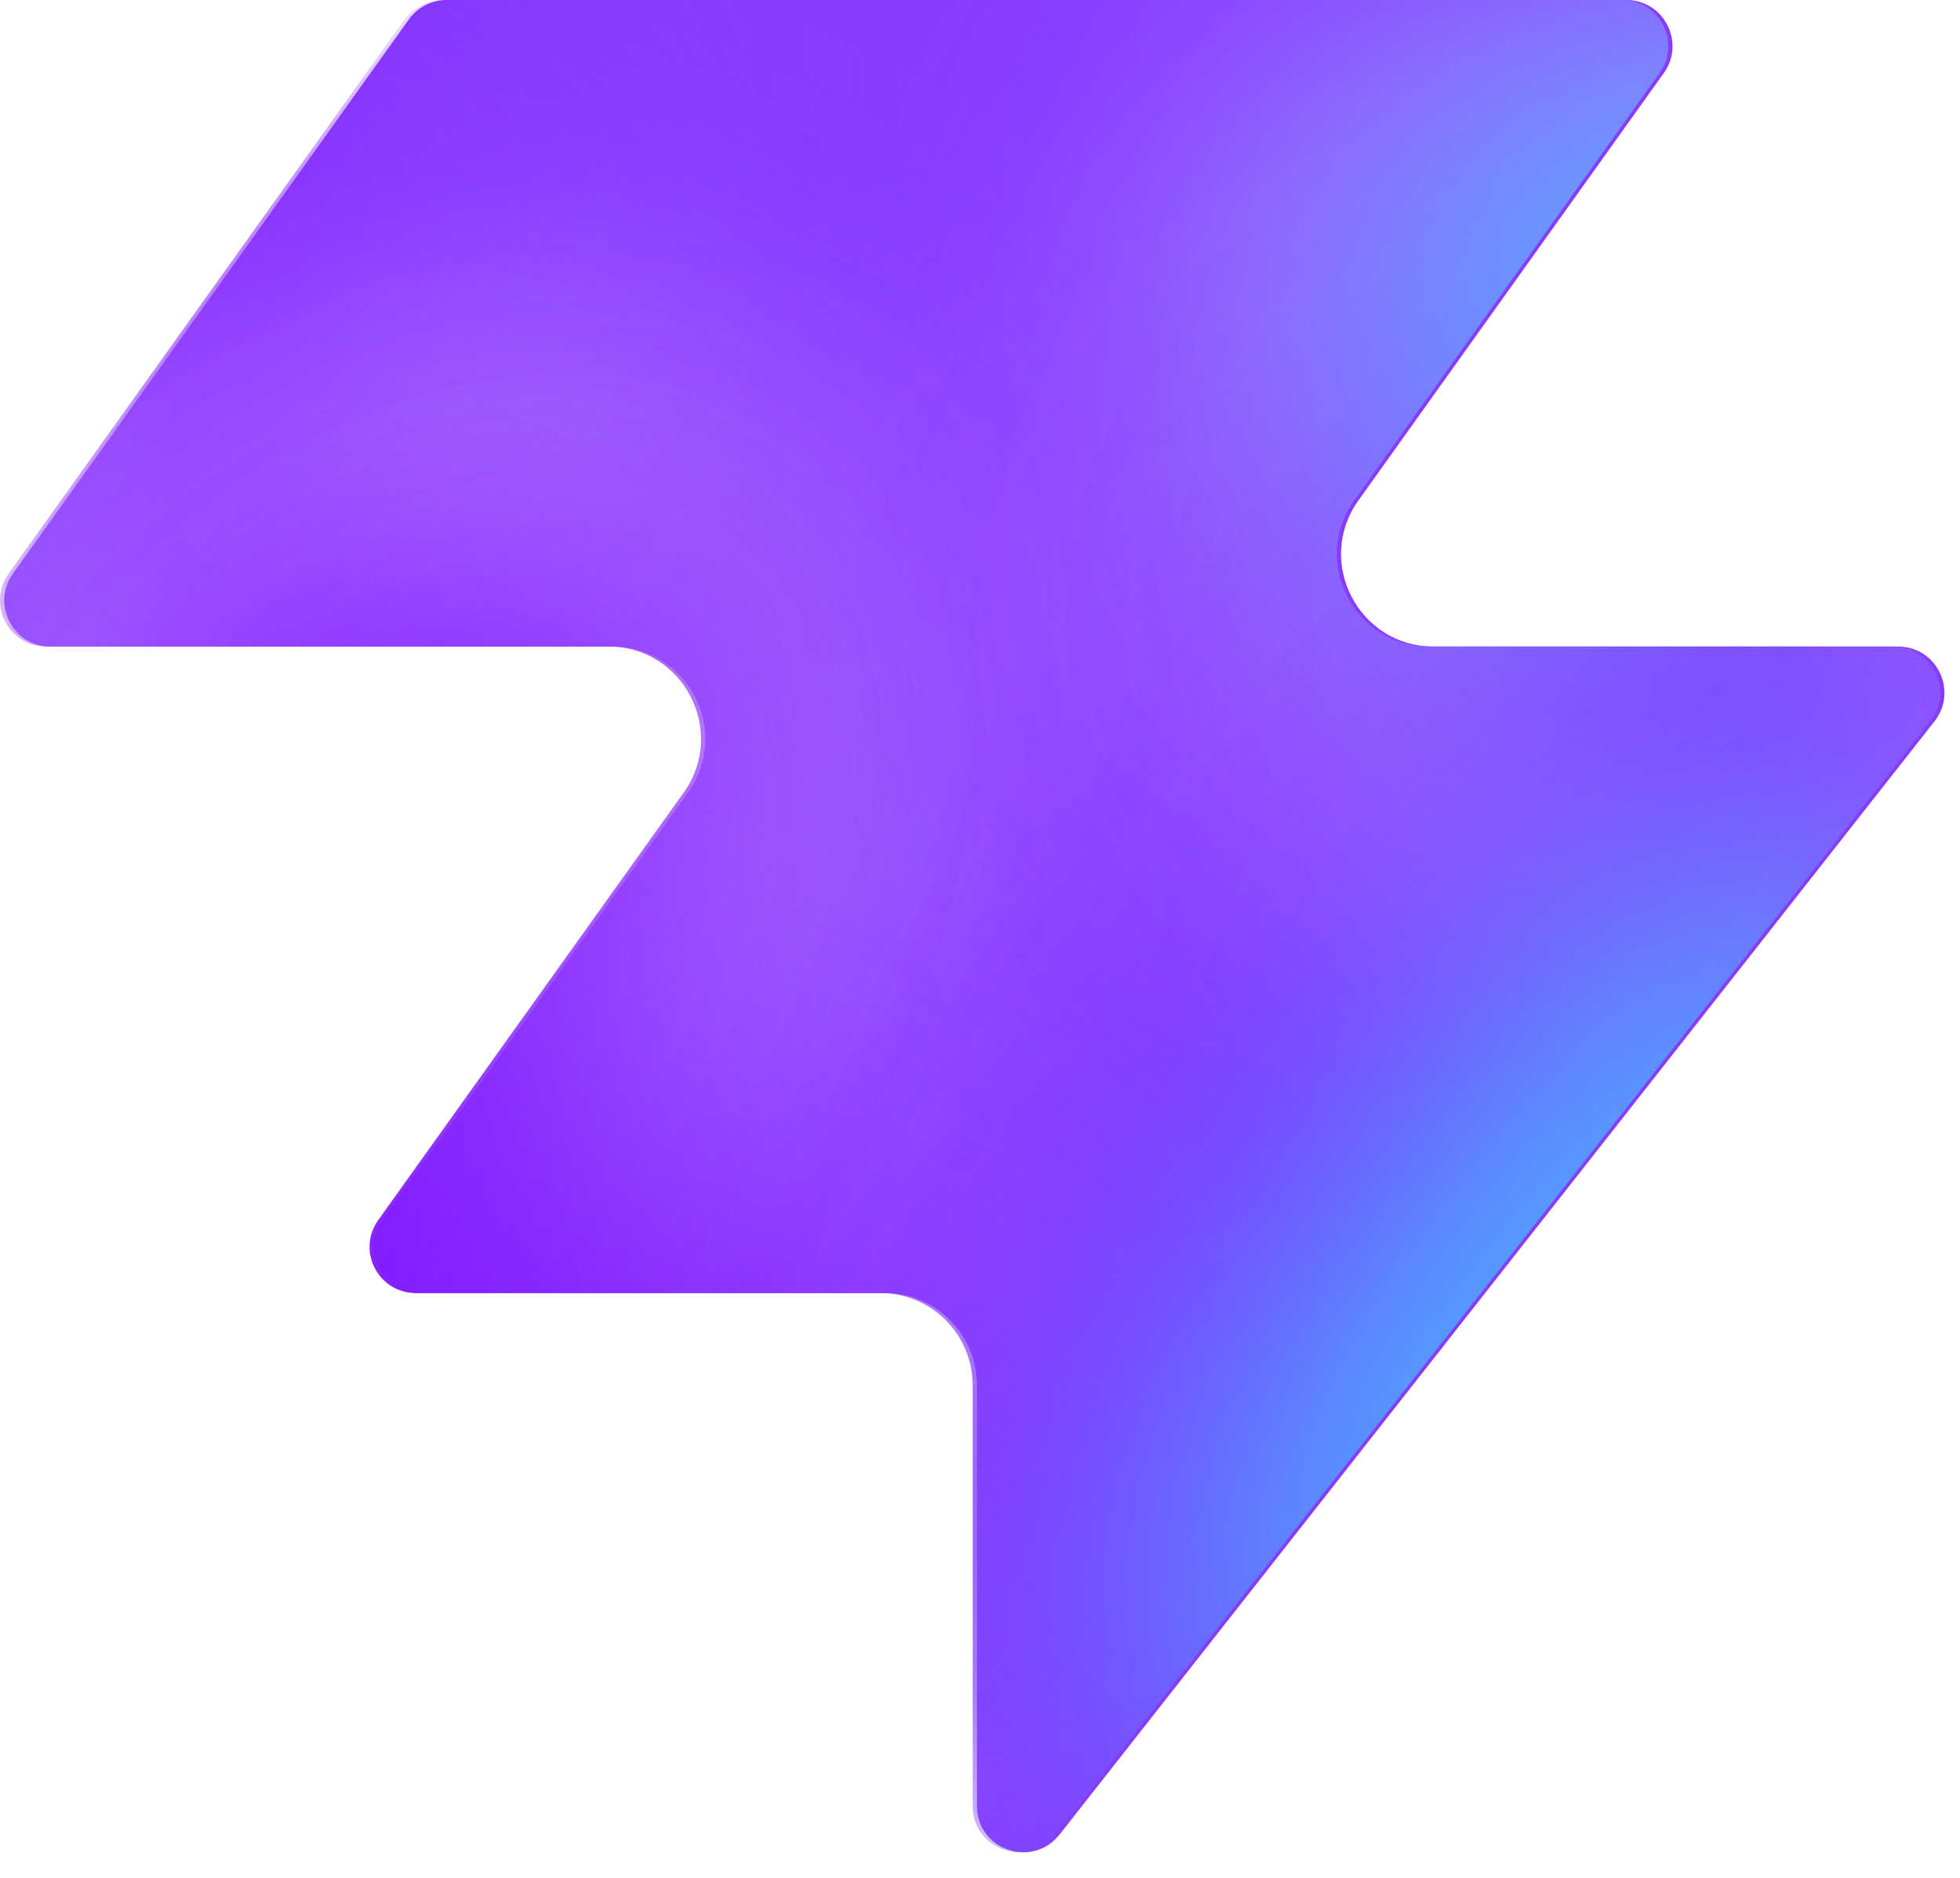
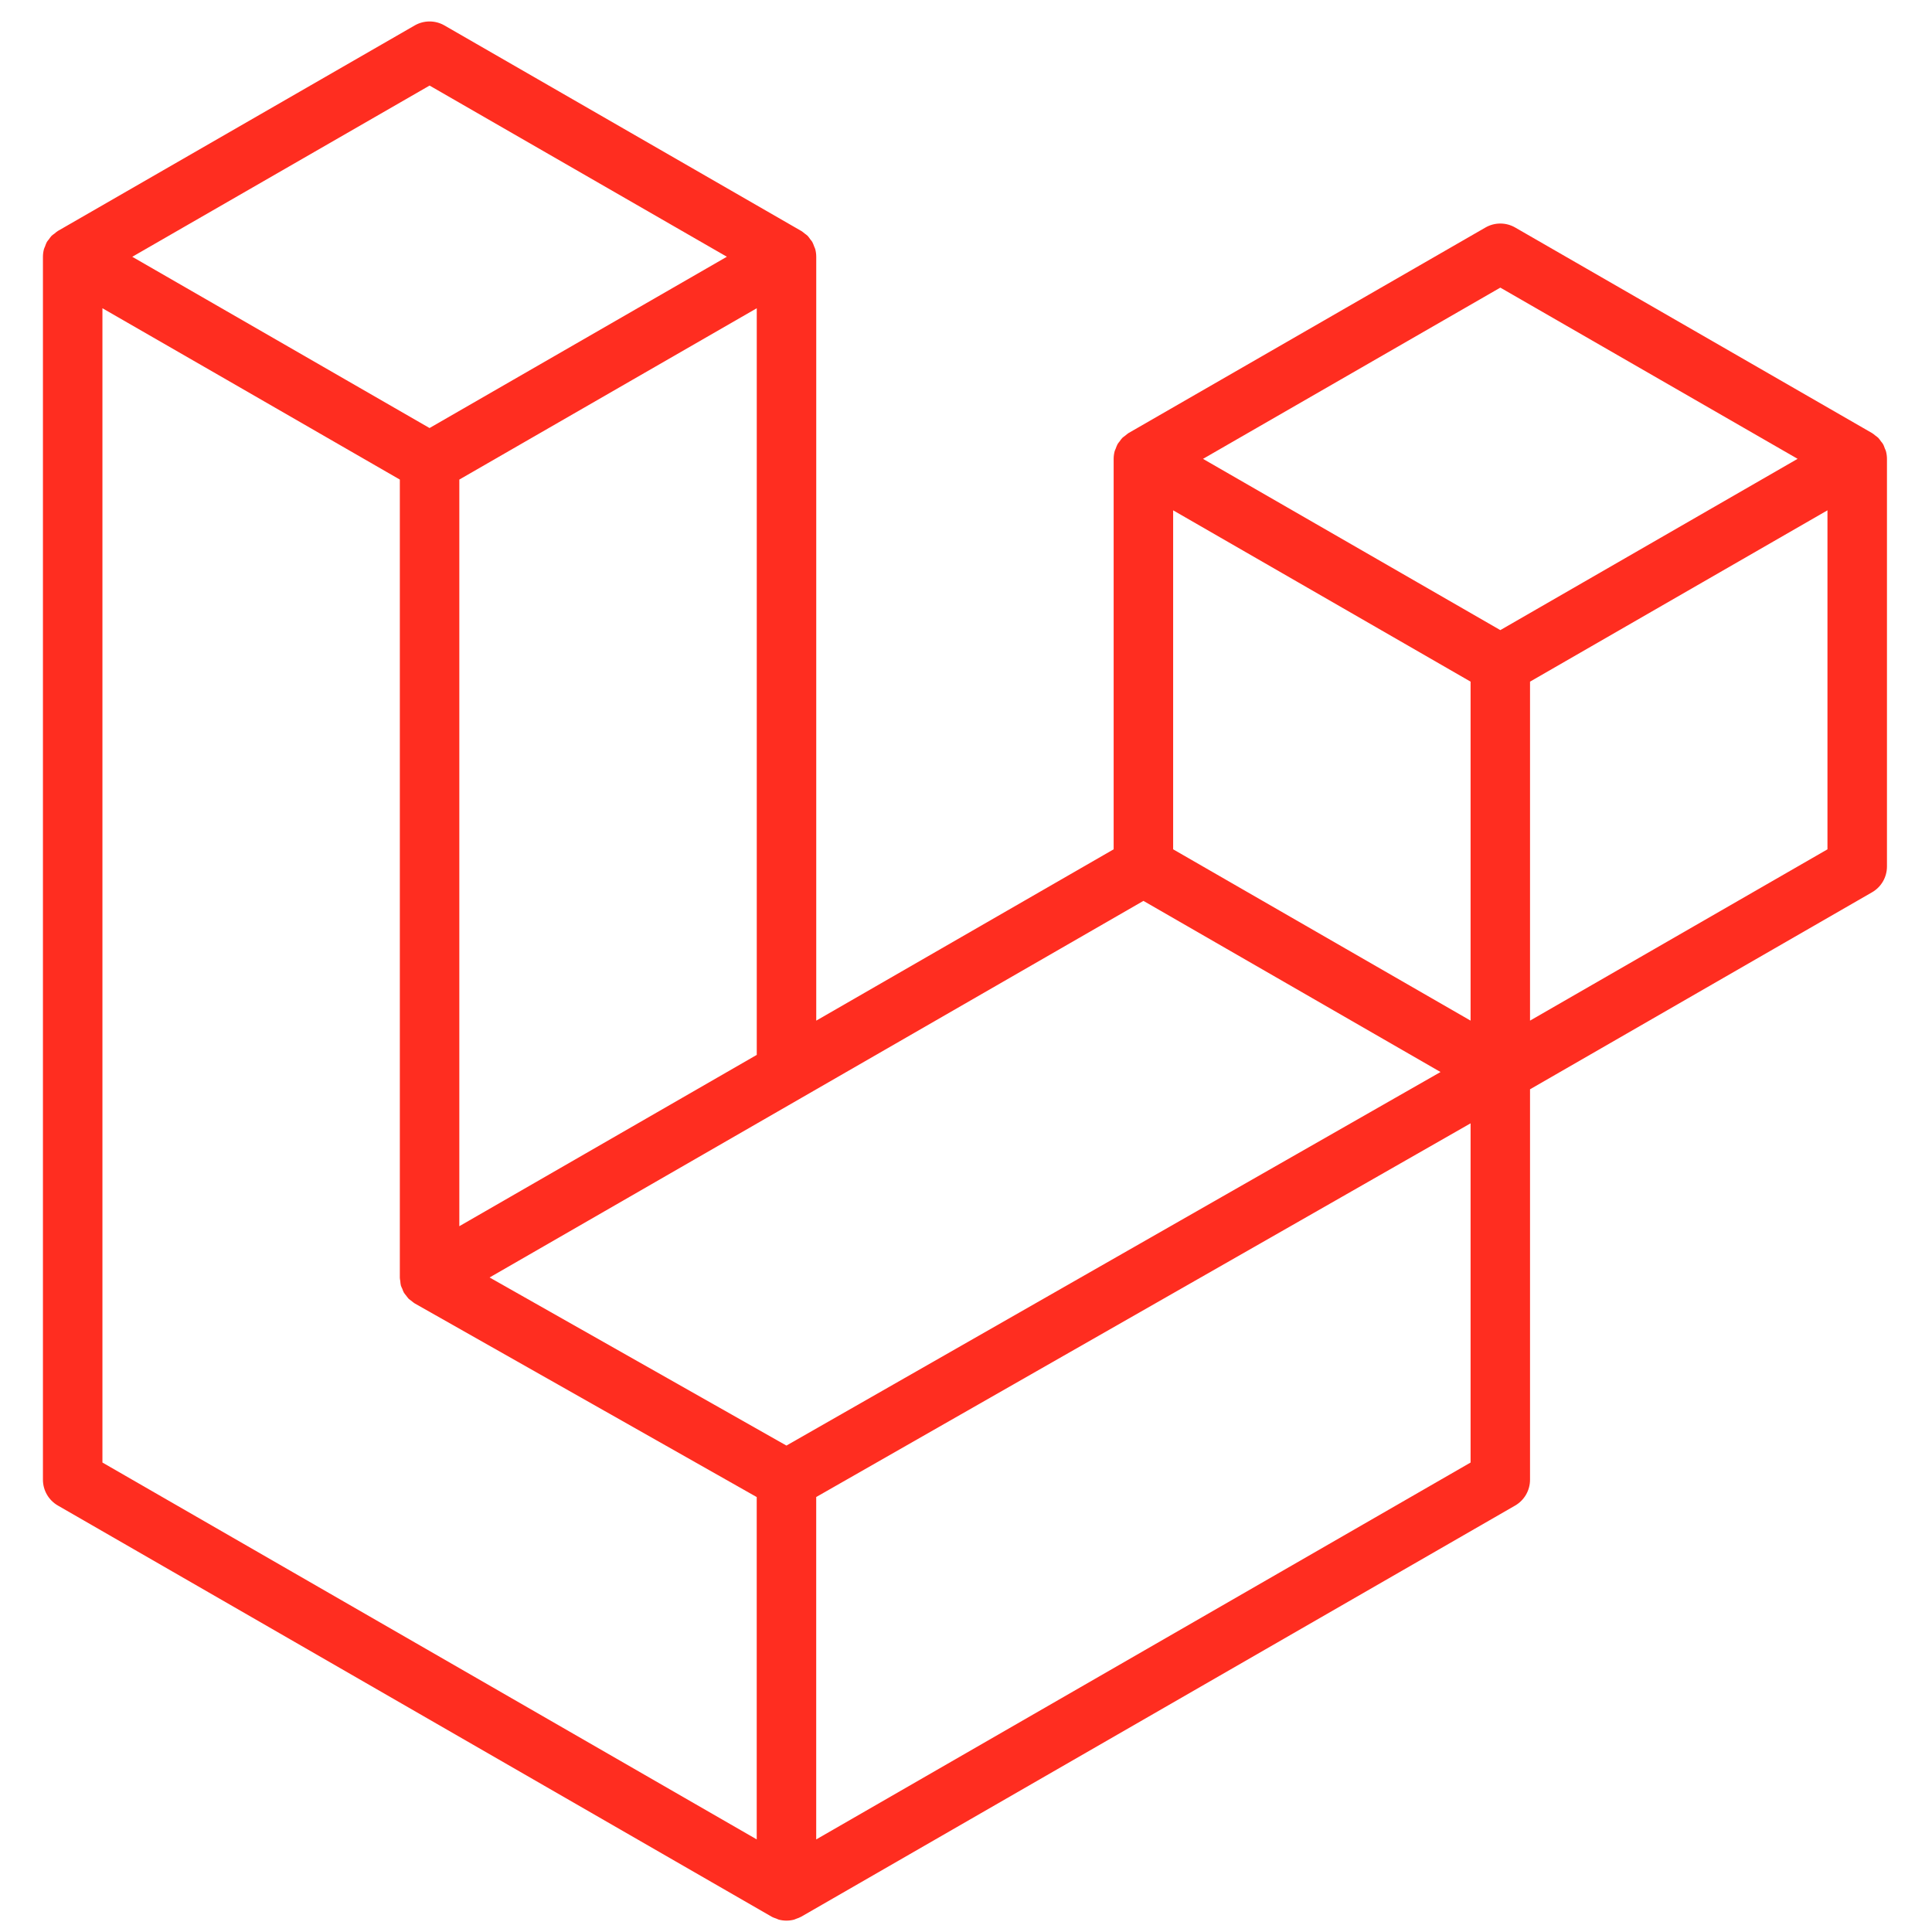
- <svg xmlns="http://www.w3.org/2000/svg" width="48" height="46" fill="none" viewBox="0 0 48 46">
-   <path fill="#863bff" d="M25.946 44.938c-.664.845-2.021.375-2.021-.698V33.937a2.26 2.26 0 0 0-2.262-2.262H10.287c-.92 0-1.456-1.04-.92-1.788l7.48-10.471c1.07-1.497 0-3.578-1.842-3.578H1.237c-.92 0-1.456-1.04-.92-1.788L10.013.474c.214-.297.556-.474.92-.474h28.894c.92 0 1.456 1.04.92 1.788l-7.48 10.471c-1.07 1.498 0 3.579 1.842 3.579h11.377c.943 0 1.473 1.088.89 1.83L25.947 44.94z" style="fill:#863bff;fill:color(display-p3 .525 .23 1);fill-opacity:1" />
-   <mask id="a" width="48" height="46" x="0" y="0" maskUnits="userSpaceOnUse" style="mask-type:alpha">
-     <path fill="#000" d="M25.842 44.938c-.664.844-2.021.375-2.021-.698V33.937a2.26 2.26 0 0 0-2.262-2.262H10.183c-.92 0-1.456-1.04-.92-1.788l7.48-10.471c1.07-1.498 0-3.579-1.842-3.579H1.133c-.92 0-1.456-1.04-.92-1.787L9.91.473c.214-.297.556-.474.92-.474h28.894c.92 0 1.456 1.04.92 1.788l-7.48 10.471c-1.07 1.498 0 3.578 1.842 3.578h11.377c.943 0 1.473 1.088.89 1.832L25.843 44.94z" style="fill:#000;fill-opacity:1" />
-   </mask>
-   <g mask="url(#a)">
-     <g filter="url(#b)">
-       <ellipse cx="5.508" cy="14.704" fill="#ede6ff" rx="5.508" ry="14.704" style="fill:#ede6ff;fill:color(display-p3 .927 .903 1);fill-opacity:1" transform="matrix(.00324 1 1 -.00324 -4.47 31.516)" />
-     </g>
-     <g filter="url(#c)">
-       <ellipse cx="10.399" cy="29.851" fill="#ede6ff" rx="10.399" ry="29.851" style="fill:#ede6ff;fill:color(display-p3 .927 .903 1);fill-opacity:1" transform="matrix(.00324 1 1 -.00324 -39.328 7.883)" />
-     </g>
-     <g filter="url(#d)">
-       <ellipse cx="5.508" cy="30.487" fill="#7e14ff" rx="5.508" ry="30.487" style="fill:#7e14ff;fill:color(display-p3 .492 .077 1);fill-opacity:1" transform="rotate(89.814 -25.913 -14.639)scale(1 -1)" />
-     </g>
-     <g filter="url(#e)">
-       <ellipse cx="5.508" cy="30.599" fill="#7e14ff" rx="5.508" ry="30.599" style="fill:#7e14ff;fill:color(display-p3 .492 .077 1);fill-opacity:1" transform="rotate(89.814 -32.644 -3.334)scale(1 -1)" />
-     </g>
-     <g filter="url(#f)">
-       <ellipse cx="5.508" cy="30.599" fill="#7e14ff" rx="5.508" ry="30.599" style="fill:#7e14ff;fill:color(display-p3 .492 .077 1);fill-opacity:1" transform="matrix(.00324 1 1 -.00324 -34.34 30.47)" />
-     </g>
-     <g filter="url(#g)">
-       <ellipse cx="14.072" cy="22.078" fill="#ede6ff" rx="14.072" ry="22.078" style="fill:#ede6ff;fill:color(display-p3 .927 .903 1);fill-opacity:1" transform="rotate(93.35 24.506 48.493)scale(-1 1)" />
-     </g>
-     <g filter="url(#h)">
-       <ellipse cx="3.47" cy="21.501" fill="#7e14ff" rx="3.47" ry="21.501" style="fill:#7e14ff;fill:color(display-p3 .492 .077 1);fill-opacity:1" transform="rotate(89.009 28.708 47.59)scale(-1 1)" />
-     </g>
-     <g filter="url(#i)">
-       <ellipse cx="3.47" cy="21.501" fill="#7e14ff" rx="3.47" ry="21.501" style="fill:#7e14ff;fill:color(display-p3 .492 .077 1);fill-opacity:1" transform="rotate(89.009 28.708 47.59)scale(-1 1)" />
-     </g>
-     <g filter="url(#j)">
-       <ellipse cx=".387" cy="8.972" fill="#7e14ff" rx="4.407" ry="29.108" style="fill:#7e14ff;fill:color(display-p3 .492 .077 1);fill-opacity:1" transform="rotate(39.51 .387 8.972)" />
-     </g>
-     <g filter="url(#k)">
-       <ellipse cx="47.523" cy="-6.092" fill="#7e14ff" rx="4.407" ry="29.108" style="fill:#7e14ff;fill:color(display-p3 .492 .077 1);fill-opacity:1" transform="rotate(37.892 47.523 -6.092)" />
-     </g>
-     <g filter="url(#l)">
-       <ellipse cx="41.412" cy="6.333" fill="#47bfff" rx="5.971" ry="9.665" style="fill:#47bfff;fill:color(display-p3 .28 .748 1);fill-opacity:1" transform="rotate(37.892 41.412 6.333)" />
-     </g>
-     <g filter="url(#m)">
-       <ellipse cx="-1.879" cy="38.332" fill="#7e14ff" rx="4.407" ry="29.108" style="fill:#7e14ff;fill:color(display-p3 .492 .077 1);fill-opacity:1" transform="rotate(37.892 -1.88 38.332)" />
-     </g>
-     <g filter="url(#n)">
-       <ellipse cx="-1.879" cy="38.332" fill="#7e14ff" rx="4.407" ry="29.108" style="fill:#7e14ff;fill:color(display-p3 .492 .077 1);fill-opacity:1" transform="rotate(37.892 -1.88 38.332)" />
-     </g>
-     <g filter="url(#o)">
-       <ellipse cx="35.651" cy="29.907" fill="#7e14ff" rx="4.407" ry="29.108" style="fill:#7e14ff;fill:color(display-p3 .492 .077 1);fill-opacity:1" transform="rotate(37.892 35.651 29.907)" />
-     </g>
-     <g filter="url(#p)">
-       <ellipse cx="38.418" cy="32.4" fill="#47bfff" rx="5.971" ry="15.297" style="fill:#47bfff;fill:color(display-p3 .28 .748 1);fill-opacity:1" transform="rotate(37.892 38.418 32.4)" />
-     </g>
-   </g>
-   <defs>
-     <filter id="b" width="60.045" height="41.654" x="-19.77" y="16.149" color-interpolation-filters="sRGB" filterUnits="userSpaceOnUse">
-       <feFlood flood-opacity="0" result="BackgroundImageFix" />
-       <feBlend in="SourceGraphic" in2="BackgroundImageFix" result="shape" />
-       <feGaussianBlur result="effect1_foregroundBlur_2002_17158" stdDeviation="7.659" />
-     </filter>
-     <filter id="c" width="90.34" height="51.437" x="-54.613" y="-7.533" color-interpolation-filters="sRGB" filterUnits="userSpaceOnUse">
-       <feFlood flood-opacity="0" result="BackgroundImageFix" />
-       <feBlend in="SourceGraphic" in2="BackgroundImageFix" result="shape" />
-       <feGaussianBlur result="effect1_foregroundBlur_2002_17158" stdDeviation="7.659" />
-     </filter>
-     <filter id="d" width="79.355" height="29.4" x="-49.64" y="2.03" color-interpolation-filters="sRGB" filterUnits="userSpaceOnUse">
-       <feFlood flood-opacity="0" result="BackgroundImageFix" />
-       <feBlend in="SourceGraphic" in2="BackgroundImageFix" result="shape" />
-       <feGaussianBlur result="effect1_foregroundBlur_2002_17158" stdDeviation="4.596" />
-     </filter>
-     <filter id="e" width="79.579" height="29.4" x="-45.045" y="20.029" color-interpolation-filters="sRGB" filterUnits="userSpaceOnUse">
-       <feFlood flood-opacity="0" result="BackgroundImageFix" />
-       <feBlend in="SourceGraphic" in2="BackgroundImageFix" result="shape" />
-       <feGaussianBlur result="effect1_foregroundBlur_2002_17158" stdDeviation="4.596" />
-     </filter>
-     <filter id="f" width="79.579" height="29.4" x="-43.513" y="21.178" color-interpolation-filters="sRGB" filterUnits="userSpaceOnUse">
-       <feFlood flood-opacity="0" result="BackgroundImageFix" />
-       <feBlend in="SourceGraphic" in2="BackgroundImageFix" result="shape" />
-       <feGaussianBlur result="effect1_foregroundBlur_2002_17158" stdDeviation="4.596" />
-     </filter>
-     <filter id="g" width="74.749" height="58.852" x="15.756" y="-17.901" color-interpolation-filters="sRGB" filterUnits="userSpaceOnUse">
-       <feFlood flood-opacity="0" result="BackgroundImageFix" />
-       <feBlend in="SourceGraphic" in2="BackgroundImageFix" result="shape" />
-       <feGaussianBlur result="effect1_foregroundBlur_2002_17158" stdDeviation="7.659" />
-     </filter>
-     <filter id="h" width="61.377" height="25.362" x="23.548" y="2.284" color-interpolation-filters="sRGB" filterUnits="userSpaceOnUse">
-       <feFlood flood-opacity="0" result="BackgroundImageFix" />
-       <feBlend in="SourceGraphic" in2="BackgroundImageFix" result="shape" />
-       <feGaussianBlur result="effect1_foregroundBlur_2002_17158" stdDeviation="4.596" />
-     </filter>
-     <filter id="i" width="61.377" height="25.362" x="23.548" y="2.284" color-interpolation-filters="sRGB" filterUnits="userSpaceOnUse">
-       <feFlood flood-opacity="0" result="BackgroundImageFix" />
-       <feBlend in="SourceGraphic" in2="BackgroundImageFix" result="shape" />
-       <feGaussianBlur result="effect1_foregroundBlur_2002_17158" stdDeviation="4.596" />
-     </filter>
-     <filter id="j" width="56.045" height="63.649" x="-27.636" y="-22.853" color-interpolation-filters="sRGB" filterUnits="userSpaceOnUse">
-       <feFlood flood-opacity="0" result="BackgroundImageFix" />
-       <feBlend in="SourceGraphic" in2="BackgroundImageFix" result="shape" />
-       <feGaussianBlur result="effect1_foregroundBlur_2002_17158" stdDeviation="4.596" />
-     </filter>
-     <filter id="k" width="54.814" height="64.646" x="20.116" y="-38.415" color-interpolation-filters="sRGB" filterUnits="userSpaceOnUse">
-       <feFlood flood-opacity="0" result="BackgroundImageFix" />
-       <feBlend in="SourceGraphic" in2="BackgroundImageFix" result="shape" />
-       <feGaussianBlur result="effect1_foregroundBlur_2002_17158" stdDeviation="4.596" />
-     </filter>
-     <filter id="l" width="33.541" height="35.313" x="24.641" y="-11.323" color-interpolation-filters="sRGB" filterUnits="userSpaceOnUse">
-       <feFlood flood-opacity="0" result="BackgroundImageFix" />
-       <feBlend in="SourceGraphic" in2="BackgroundImageFix" result="shape" />
-       <feGaussianBlur result="effect1_foregroundBlur_2002_17158" stdDeviation="4.596" />
-     </filter>
-     <filter id="m" width="54.814" height="64.646" x="-29.286" y="6.009" color-interpolation-filters="sRGB" filterUnits="userSpaceOnUse">
-       <feFlood flood-opacity="0" result="BackgroundImageFix" />
-       <feBlend in="SourceGraphic" in2="BackgroundImageFix" result="shape" />
-       <feGaussianBlur result="effect1_foregroundBlur_2002_17158" stdDeviation="4.596" />
-     </filter>
-     <filter id="n" width="54.814" height="64.646" x="-29.286" y="6.009" color-interpolation-filters="sRGB" filterUnits="userSpaceOnUse">
-       <feFlood flood-opacity="0" result="BackgroundImageFix" />
-       <feBlend in="SourceGraphic" in2="BackgroundImageFix" result="shape" />
-       <feGaussianBlur result="effect1_foregroundBlur_2002_17158" stdDeviation="4.596" />
-     </filter>
-     <filter id="o" width="54.814" height="64.646" x="8.244" y="-2.416" color-interpolation-filters="sRGB" filterUnits="userSpaceOnUse">
-       <feFlood flood-opacity="0" result="BackgroundImageFix" />
-       <feBlend in="SourceGraphic" in2="BackgroundImageFix" result="shape" />
-       <feGaussianBlur result="effect1_foregroundBlur_2002_17158" stdDeviation="4.596" />
-     </filter>
-     <filter id="p" width="39.409" height="43.623" x="18.713" y="10.588" color-interpolation-filters="sRGB" filterUnits="userSpaceOnUse">
-       <feFlood flood-opacity="0" result="BackgroundImageFix" />
-       <feBlend in="SourceGraphic" in2="BackgroundImageFix" result="shape" />
-       <feGaussianBlur result="effect1_foregroundBlur_2002_17158" stdDeviation="4.596" />
-     </filter>
-   </defs>
+ <svg xmlns="http://www.w3.org/2000/svg" width="166" height="166" viewBox="0 0 166 166" fill="none">
+   <path fill-rule="evenodd" clip-rule="evenodd" d="M162.041 38.759C162.099 38.977 162.129 39.201 162.13 39.426V74.452C162.13 74.902 162.011 75.344 161.786 75.733C161.561 76.122 161.237 76.444 160.847 76.668L131.462 93.594V127.141C131.462 128.054 130.977 128.897 130.186 129.357L68.847 164.683C68.707 164.763 68.554 164.814 68.401 164.868C68.343 164.887 68.289 164.922 68.228 164.938C67.8 165.051 67.349 165.051 66.92 164.938C66.85 164.919 66.786 164.881 66.719 164.855C66.579 164.804 66.432 164.76 66.298 164.683L4.972 129.357C4.583 129.133 4.259 128.81 4.034 128.421C3.808 128.032 3.69 127.591 3.689 127.141L3.689 22.063C3.689 21.834 3.721 21.61 3.779 21.393C3.798 21.32 3.843 21.253 3.868 21.179C3.916 21.045 3.961 20.908 4.031 20.783C4.079 20.7 4.149 20.633 4.206 20.557C4.28 20.454 4.347 20.349 4.433 20.26C4.506 20.186 4.602 20.132 4.685 20.068C4.778 19.992 4.861 19.909 4.966 19.848L35.633 2.185C36.022 1.961 36.462 1.844 36.91 1.844C37.358 1.844 37.798 1.961 38.186 2.185L68.851 19.848H68.857C68.959 19.912 69.045 19.992 69.138 20.065C69.221 20.129 69.313 20.186 69.387 20.257C69.476 20.349 69.54 20.454 69.616 20.557C69.671 20.633 69.744 20.7 69.789 20.783C69.862 20.911 69.904 21.045 69.955 21.179C69.98 21.253 70.025 21.32 70.044 21.396C70.103 21.614 70.133 21.838 70.133 22.063V87.694L95.686 72.974V39.423C95.686 39.2 95.718 38.973 95.775 38.759C95.798 38.683 95.839 38.615 95.865 38.542C95.916 38.408 95.96 38.271 96.031 38.146C96.079 38.063 96.149 37.996 96.203 37.92C96.279 37.818 96.343 37.712 96.433 37.623C96.506 37.549 96.599 37.495 96.681 37.431C96.777 37.355 96.86 37.272 96.962 37.211L127.633 19.548C128.021 19.324 128.461 19.206 128.91 19.206C129.358 19.206 129.798 19.324 130.186 19.548L160.85 37.211C160.959 37.275 161.042 37.355 161.137 37.428C161.217 37.492 161.31 37.549 161.383 37.62C161.473 37.712 161.536 37.818 161.613 37.92C161.67 37.996 161.741 38.063 161.785 38.146C161.859 38.271 161.9 38.408 161.951 38.542C161.98 38.615 162.021 38.683 162.041 38.759ZM157.018 72.974V43.848L146.287 50.028L131.462 58.568V87.694L157.021 72.974H157.018ZM126.354 125.663V96.518L111.771 104.85L70.13 128.626V158.046L126.354 125.663ZM8.801 26.485V125.663L65.018 158.043V128.629L35.649 112L35.64 111.994L35.627 111.988C35.528 111.93 35.445 111.847 35.353 111.777C35.273 111.713 35.18 111.662 35.11 111.592L35.104 111.582C35.021 111.502 34.963 111.403 34.893 111.314C34.829 111.228 34.753 111.154 34.702 111.065L34.699 111.055C34.641 110.96 34.606 110.845 34.565 110.736C34.523 110.64 34.469 110.551 34.443 110.449C34.411 110.328 34.405 110.197 34.392 110.072C34.379 109.976 34.354 109.881 34.354 109.785V109.778V41.205L19.532 32.662L8.801 26.485ZM36.913 7.35L11.364 22.063L36.907 36.777L62.453 22.06L36.907 7.35H36.913ZM50.2 99.174L65.022 90.637V26.485L54.291 32.665L39.466 41.205V105.357L50.2 99.174ZM128.91 24.713L103.363 39.426L128.91 54.14L154.453 39.423L128.91 24.713ZM126.354 58.568L111.529 50.028L100.798 43.848V72.974L115.619 81.511L126.354 87.694V58.568ZM67.571 124.205L105.042 102.803L123.772 92.109L98.245 77.405L68.854 94.334L42.066 109.762L67.571 124.205Z" fill="#FF2D20" />
</svg>
